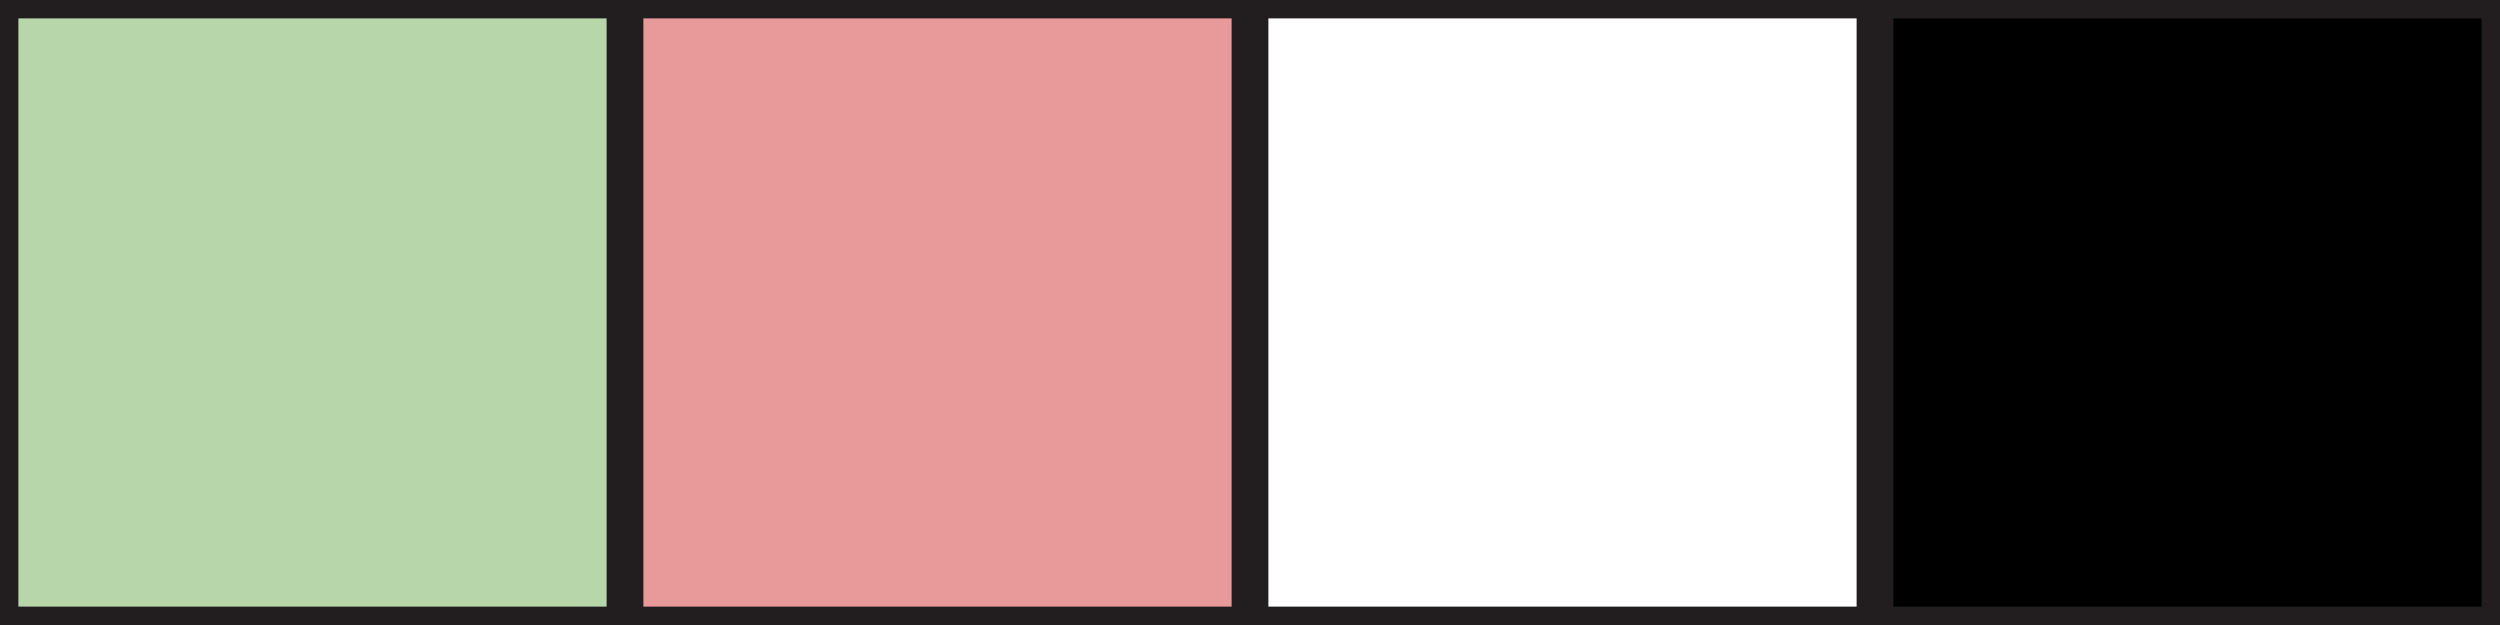
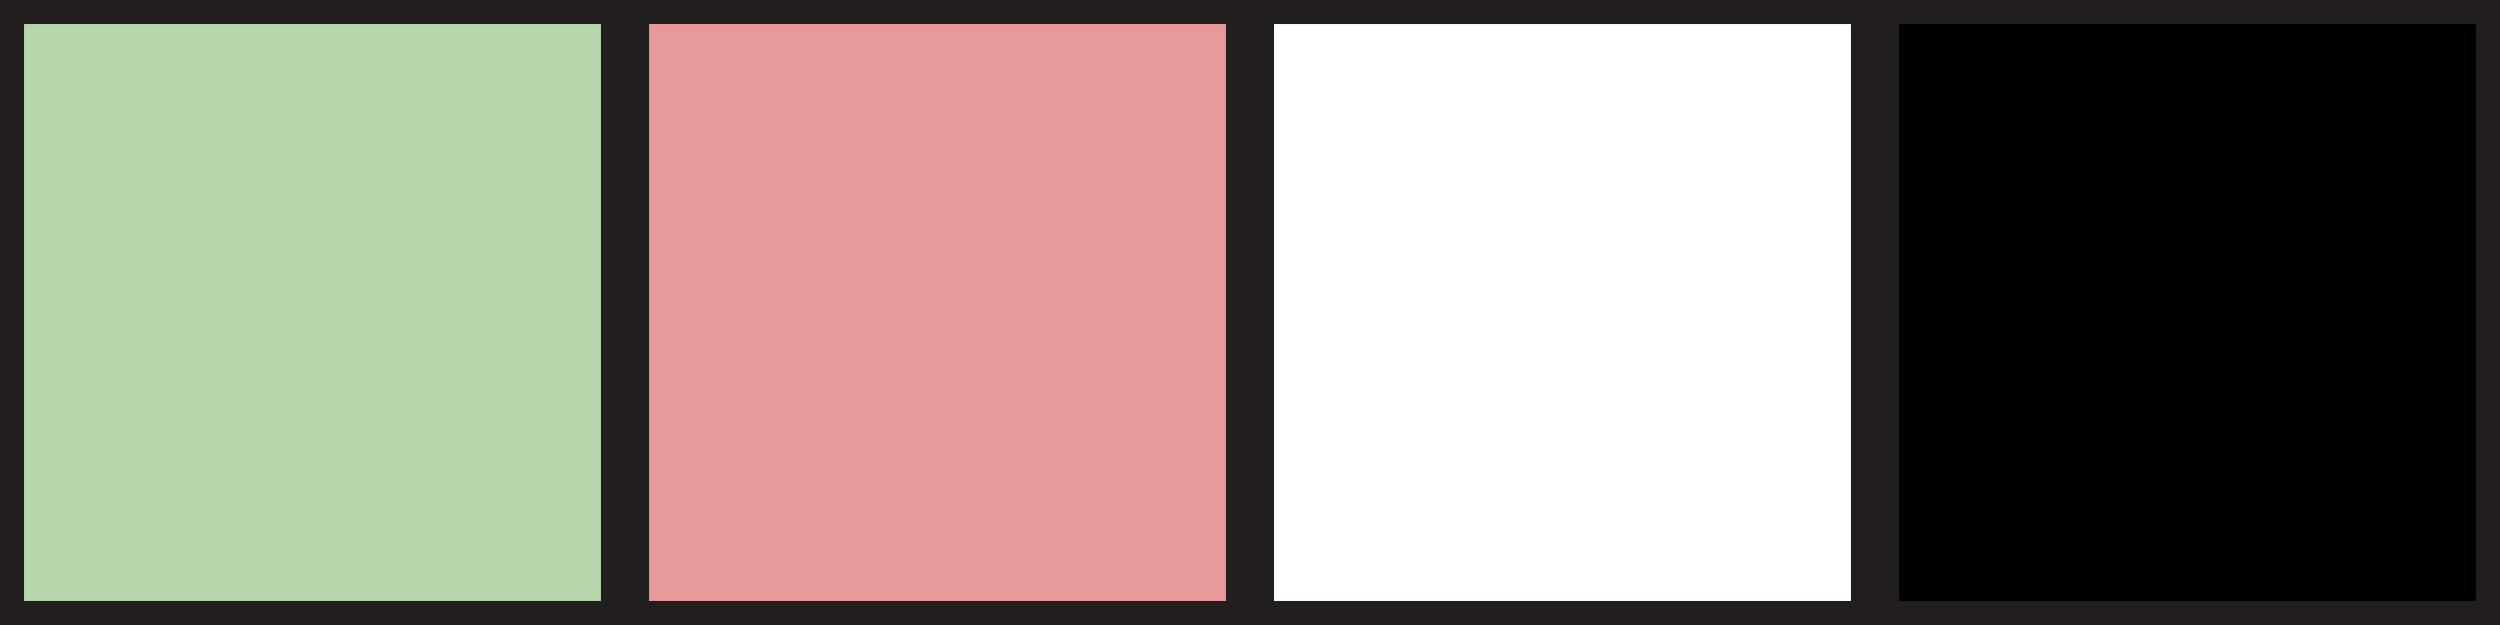
- <svg xmlns="http://www.w3.org/2000/svg" id="レイヤー_1" data-name="レイヤー 1" width="408px" height="102px" viewBox="0 0 408 102">
+ <svg xmlns="http://www.w3.org/2000/svg" width="416px" height="104px" viewBox="0 0 416 104">
  <defs>
    <style>
+             .base {
+                 stroke: #221e1f;
+                 fill: #fff;
+                 stroke-width: 4;
+             }
            .cls-1 {
                fill: #b7d6aa;
            }
            .cls-2 {
                fill: #e8999a;
            }
            .cls-3 {
                fill: #fff;
            }
            .cls-4 {
                fill: #000;
            }    
-             .base {
-                 stroke: #221e1f;
-                 stroke-width: 3;
-             }       
        </style>
  </defs>
-   <rect class="base cls-1" x="1.5" y="1.5" width="99" height="99" />
-   <rect class="base cls-2" x="103.5" y="1.5" width="99" height="99" />
-   <rect class="base cls-3" x="205.5" y="1.5" width="99" height="99" />
-   <rect class="base cls-4" x="307.5" y="1.5" width="99" height="99" />
+   <rect class="base cls-1" x="2" y="2" width="100" height="100" />
+   <rect class="base cls-2" x="106" y="2" width="100" height="100" />
+   <rect class="base cls-3" x="210" y="2" width="100" height="100" />
+   <rect class="base cls-4" x="314" y="2" width="100" height="100" />
</svg>
